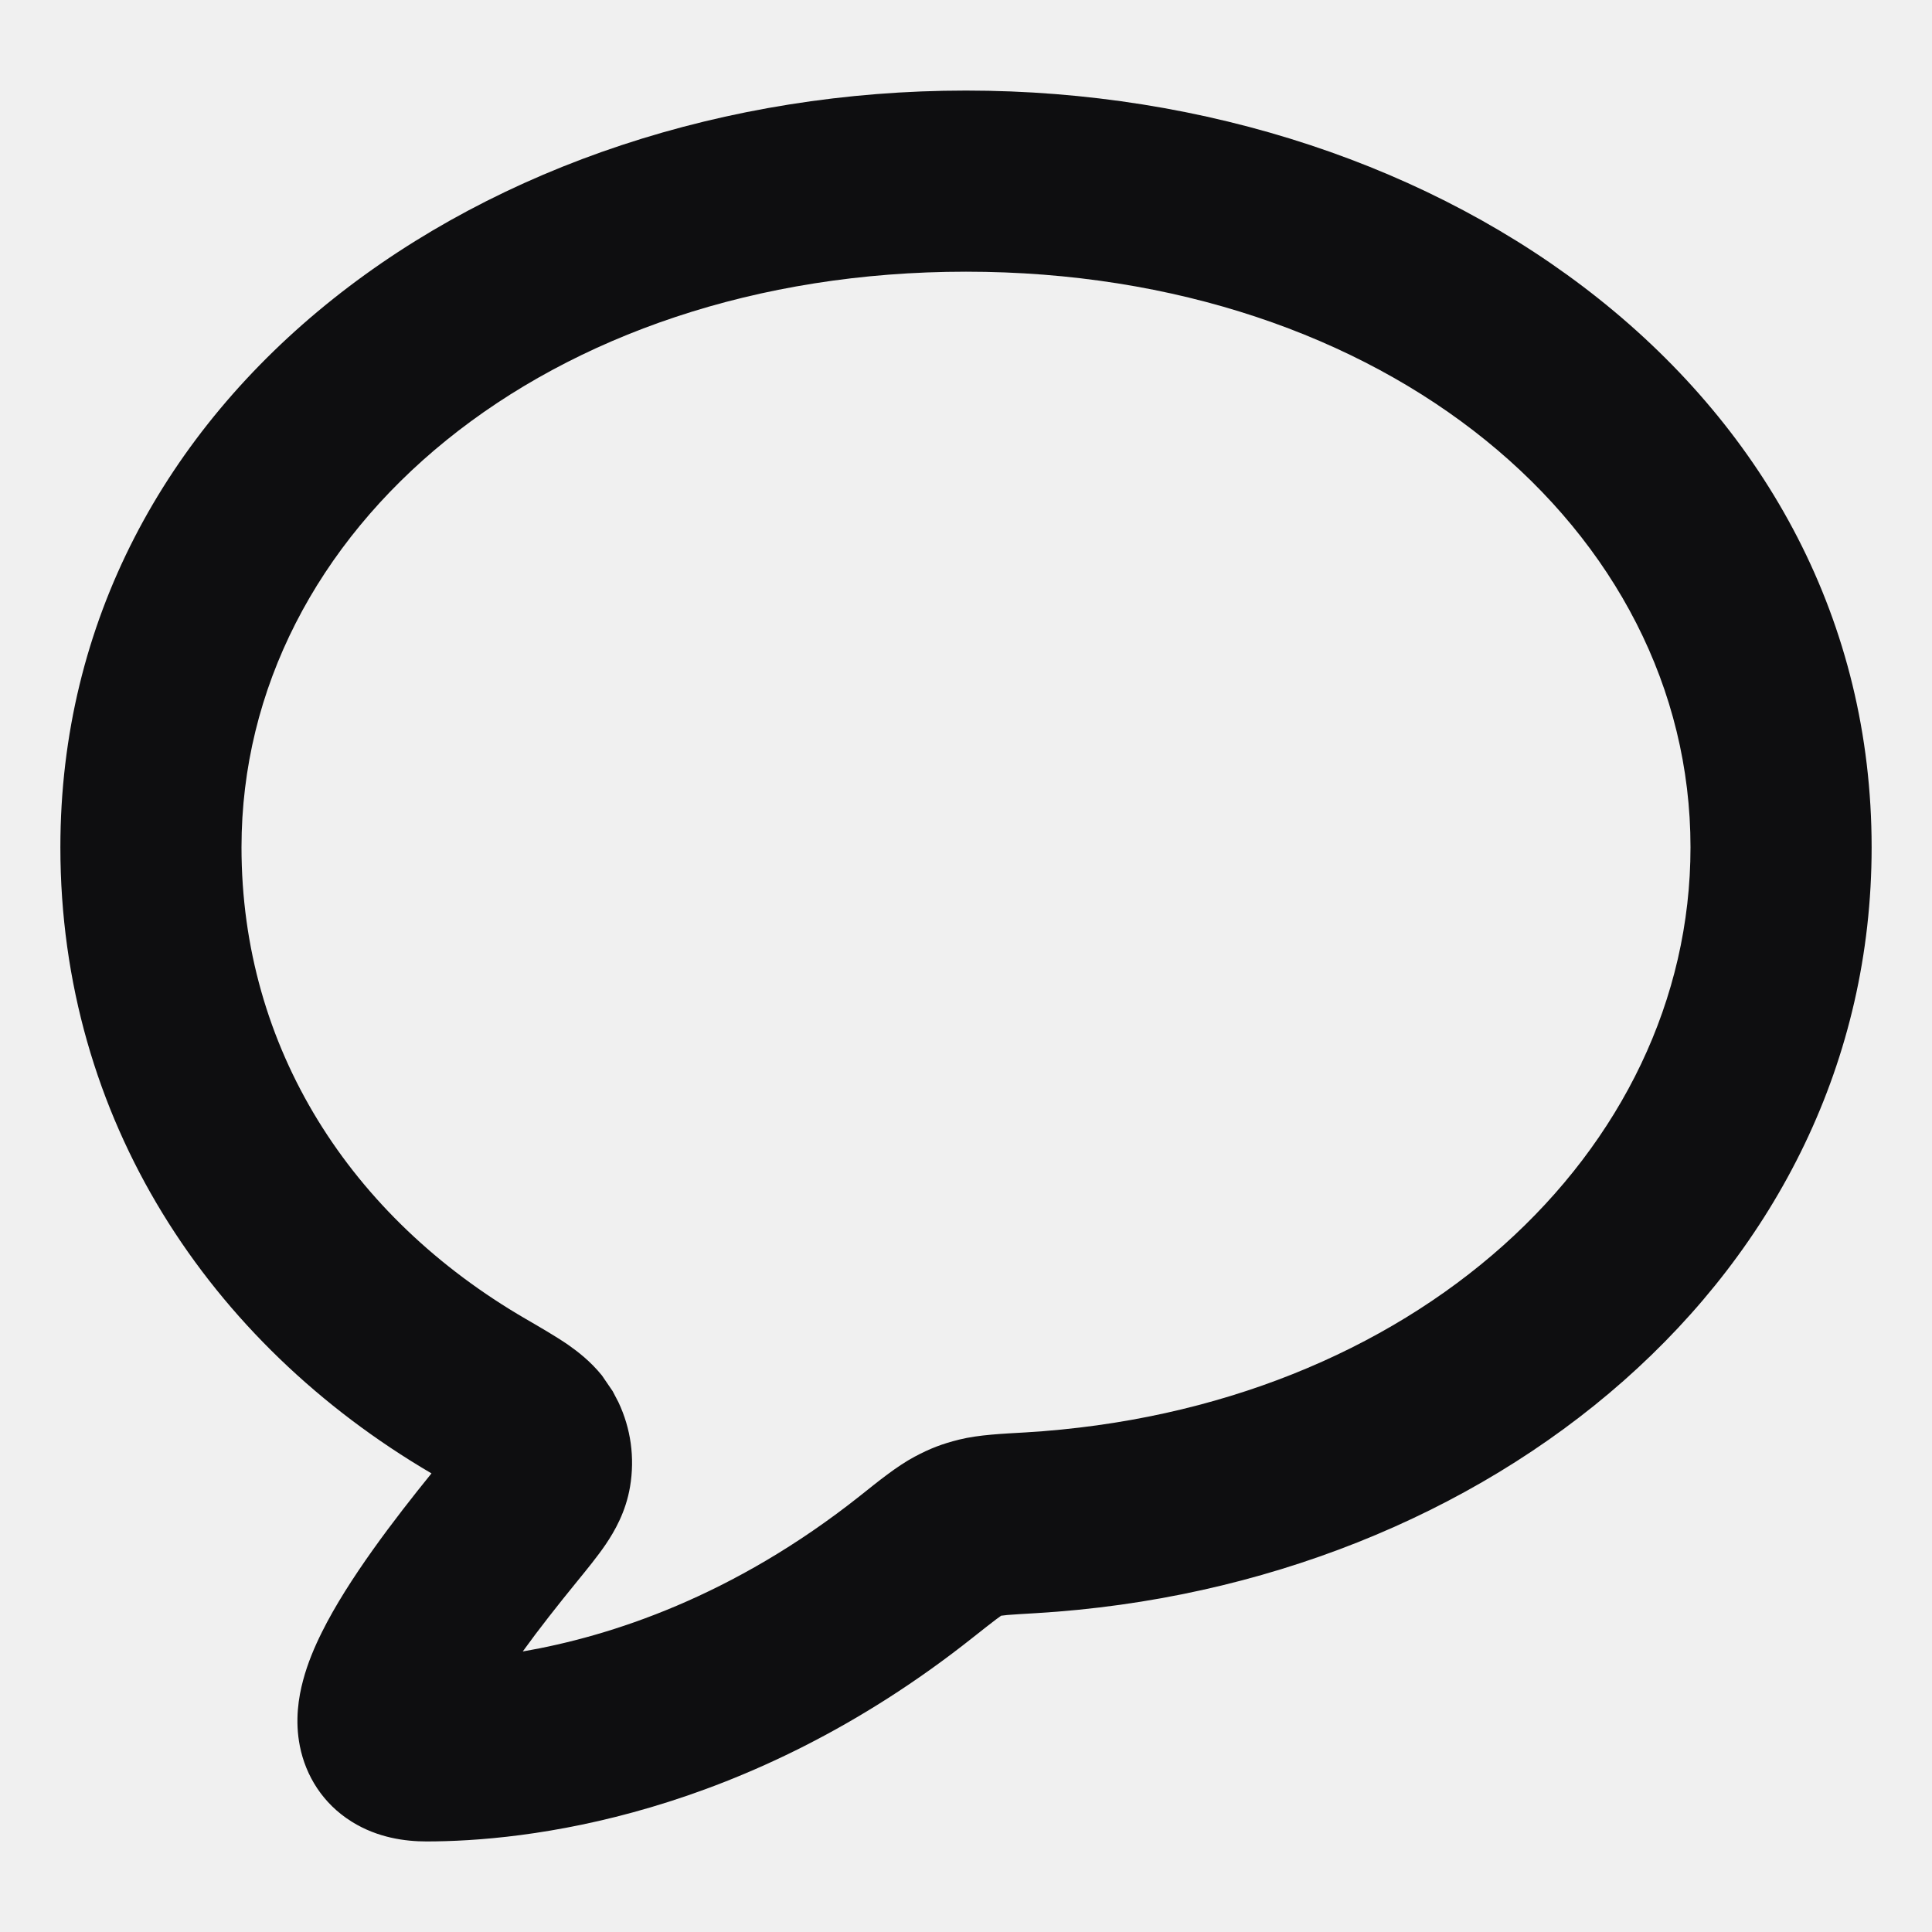
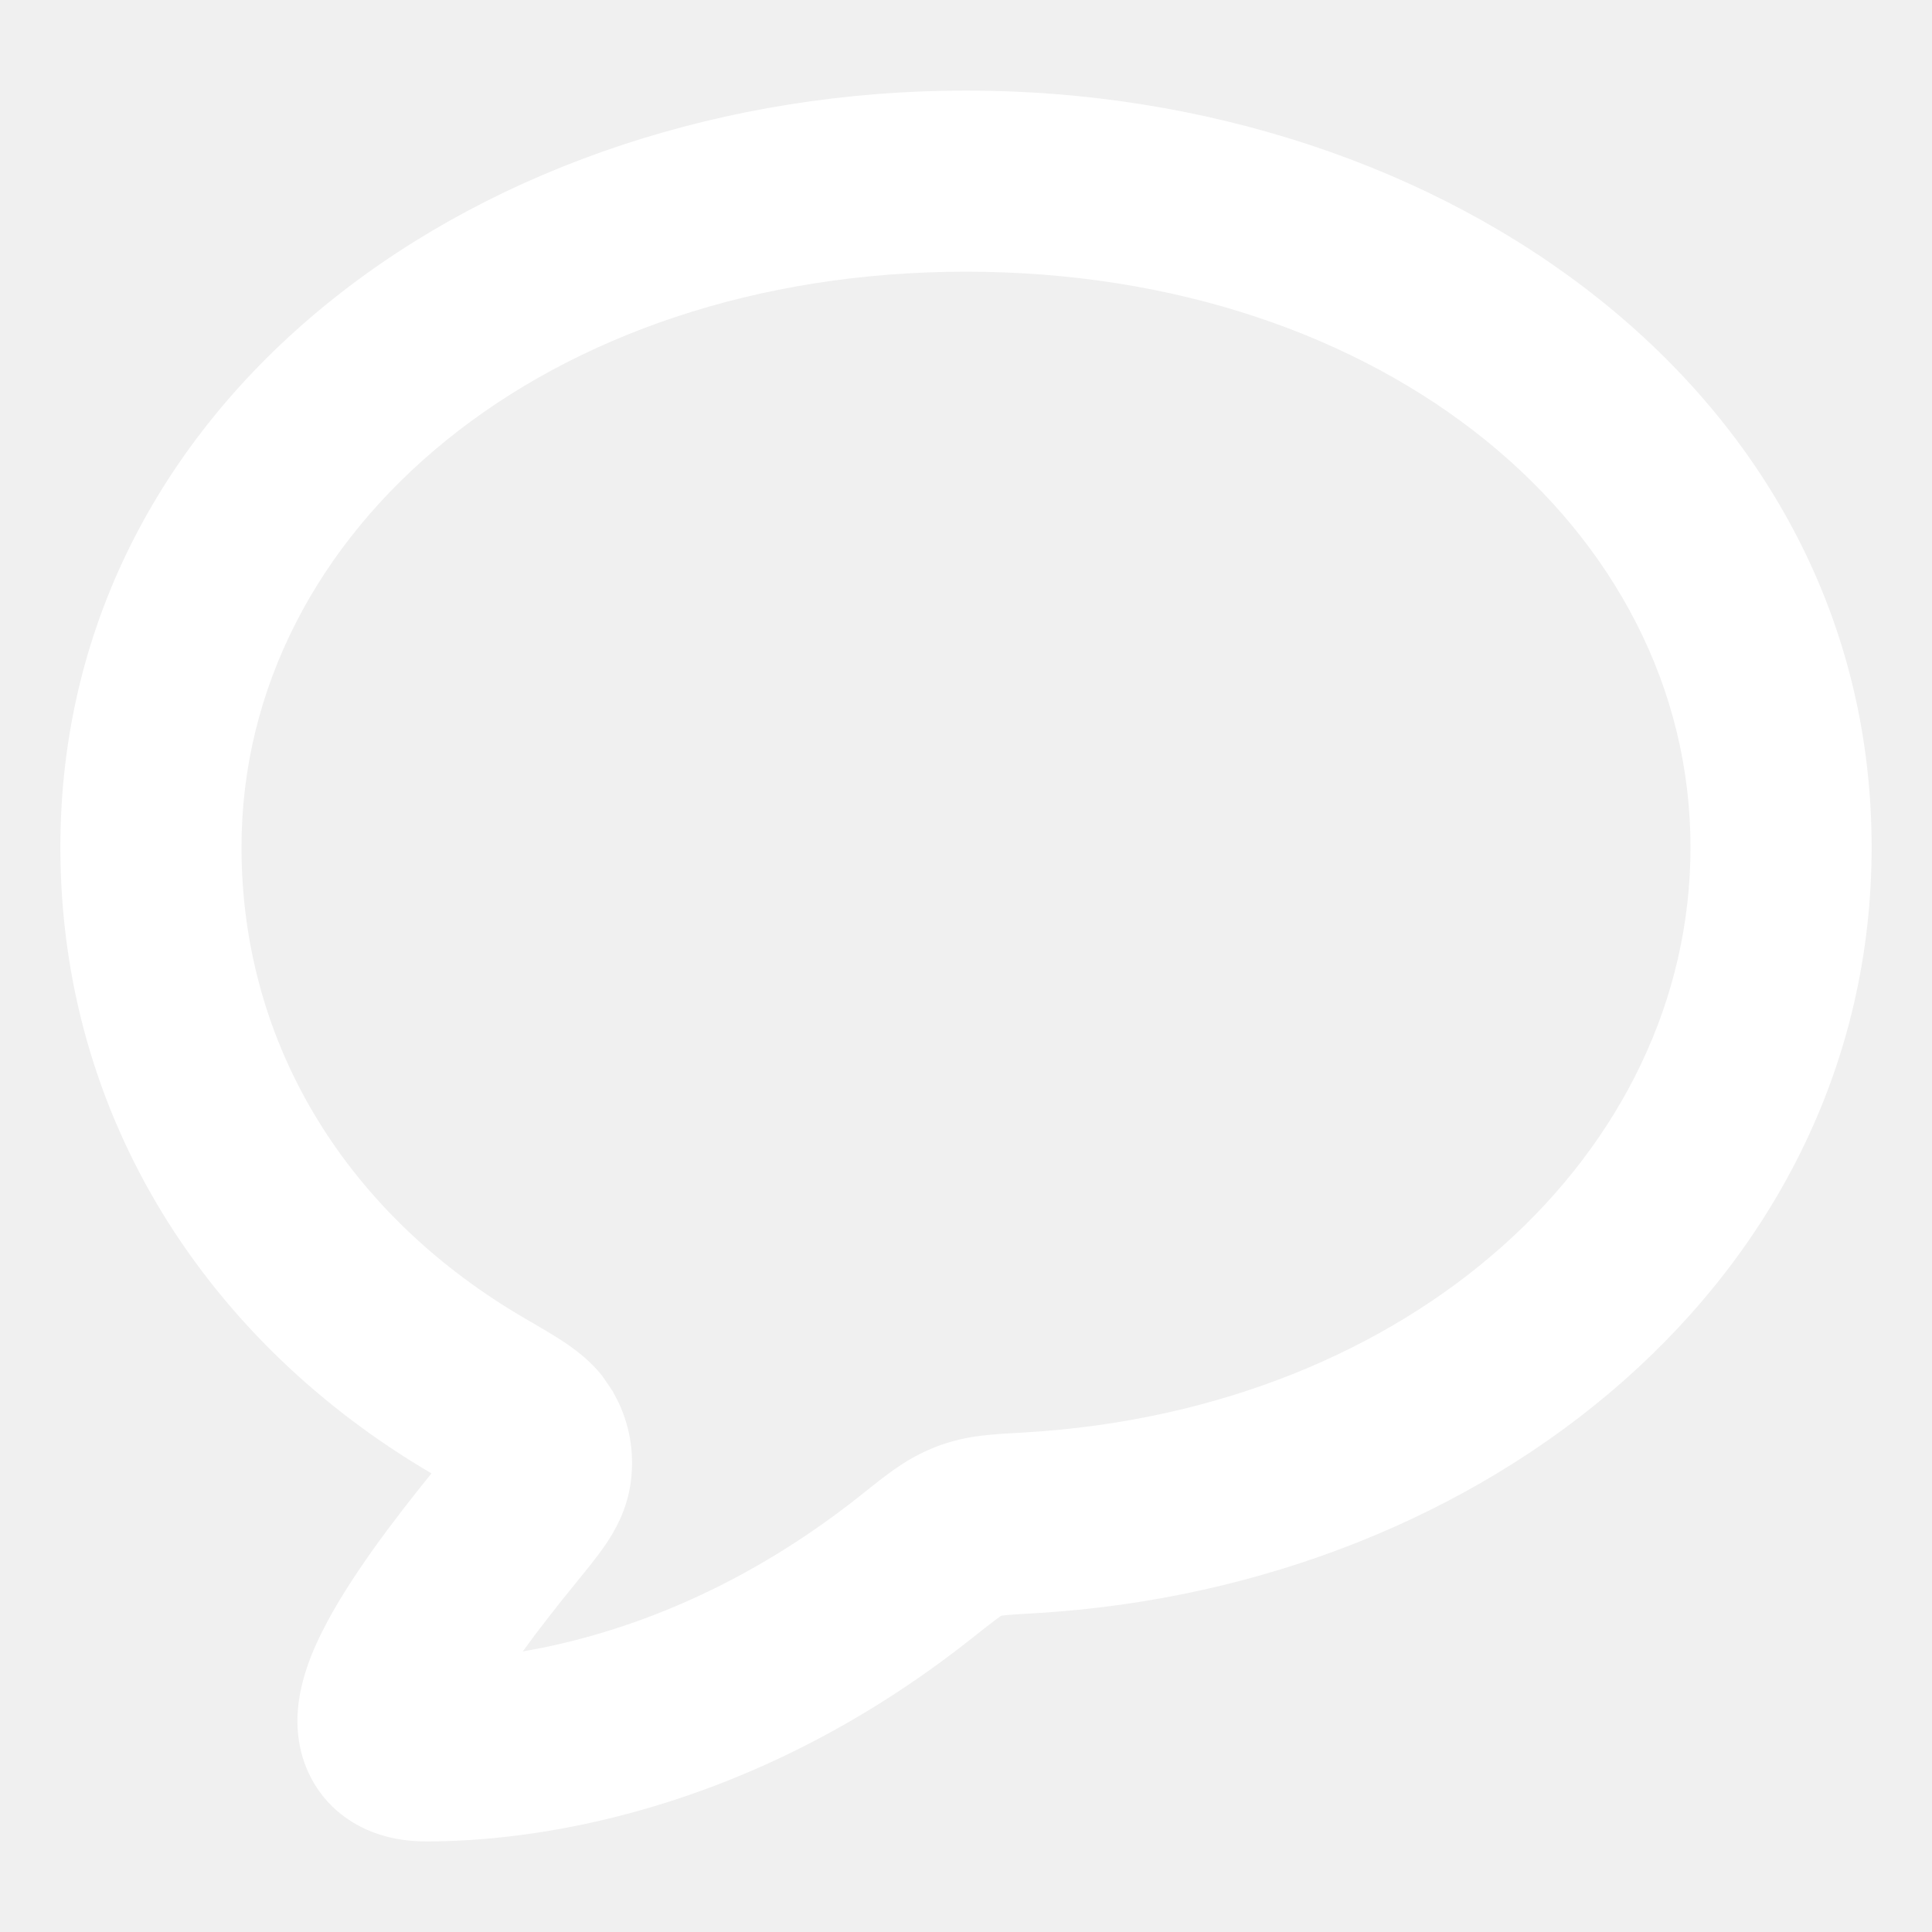
<svg xmlns="http://www.w3.org/2000/svg" width="24" height="24" viewBox="0 0 24 24" fill="none">
-   <path fill-rule="evenodd" clip-rule="evenodd" d="M12 1.125C17.969 1.125 23.25 4.896 23.25 10.525C23.25 15.852 18.49 19.703 12.873 20.039C12.7 20.049 12.591 20.056 12.513 20.062C12.432 20.07 12.431 20.074 12.459 20.067C12.418 20.077 12.421 20.077 12.437 20.071C12.453 20.065 12.455 20.063 12.418 20.083C12.443 20.069 12.44 20.067 12.373 20.117C12.309 20.165 12.223 20.233 12.085 20.342C9.251 22.591 6.504 22.875 5.297 22.875C5.037 22.875 4.692 22.831 4.37 22.63C4.007 22.404 3.797 22.055 3.725 21.691C3.661 21.37 3.71 21.078 3.765 20.874C3.822 20.659 3.909 20.455 3.999 20.275C4.325 19.619 4.905 18.865 5.36 18.303C2.597 16.683 0.75 13.899 0.75 10.525C0.75 4.896 6.031 1.125 12 1.125ZM12 3.375C6.785 3.375 3 6.576 3 10.525C3 13.018 4.351 15.118 6.529 16.383C6.708 16.487 6.902 16.599 7.058 16.706C7.176 16.789 7.335 16.91 7.477 17.086L7.611 17.282L7.683 17.42C7.837 17.747 7.887 18.106 7.827 18.467C7.774 18.782 7.635 19.021 7.525 19.184C7.422 19.336 7.287 19.5 7.169 19.645C6.931 19.937 6.695 20.236 6.494 20.515C7.579 20.328 9.104 19.836 10.686 18.58C10.903 18.407 11.141 18.213 11.363 18.095C11.557 17.992 11.703 17.936 11.916 17.883C12.161 17.822 12.465 17.81 12.738 17.794C17.552 17.506 21 14.311 21 10.525C21 6.576 17.215 3.375 12 3.375Z" fill="#0E0E10" />
+   <path fill-rule="evenodd" clip-rule="evenodd" d="M12 1.125C17.969 1.125 23.25 4.896 23.25 10.525C23.25 15.852 18.49 19.703 12.873 20.039C12.7 20.049 12.591 20.056 12.513 20.062C12.432 20.07 12.431 20.074 12.459 20.067C12.418 20.077 12.421 20.077 12.437 20.071C12.453 20.065 12.455 20.063 12.418 20.083C12.443 20.069 12.44 20.067 12.373 20.117C12.309 20.165 12.223 20.233 12.085 20.342C9.251 22.591 6.504 22.875 5.297 22.875C5.037 22.875 4.692 22.831 4.37 22.63C4.007 22.404 3.797 22.055 3.725 21.691C3.661 21.37 3.71 21.078 3.765 20.874C3.822 20.659 3.909 20.455 3.999 20.275C4.325 19.619 4.905 18.865 5.36 18.303C2.597 16.683 0.75 13.899 0.75 10.525C0.75 4.896 6.031 1.125 12 1.125ZM12 3.375C6.785 3.375 3 6.576 3 10.525C3 13.018 4.351 15.118 6.529 16.383C6.708 16.487 6.902 16.599 7.058 16.706C7.176 16.789 7.335 16.91 7.477 17.086L7.611 17.282L7.683 17.42C7.837 17.747 7.887 18.106 7.827 18.467C7.774 18.782 7.635 19.021 7.525 19.184C7.422 19.336 7.287 19.5 7.169 19.645C6.931 19.937 6.695 20.236 6.494 20.515C7.579 20.328 9.104 19.836 10.686 18.58C10.903 18.407 11.141 18.213 11.363 18.095C11.557 17.992 11.703 17.936 11.916 17.883C12.161 17.822 12.465 17.81 12.738 17.794C17.552 17.506 21 14.311 21 10.525C21 6.576 17.215 3.375 12 3.375Z" fill="#FFFFFF" />
</svg>
